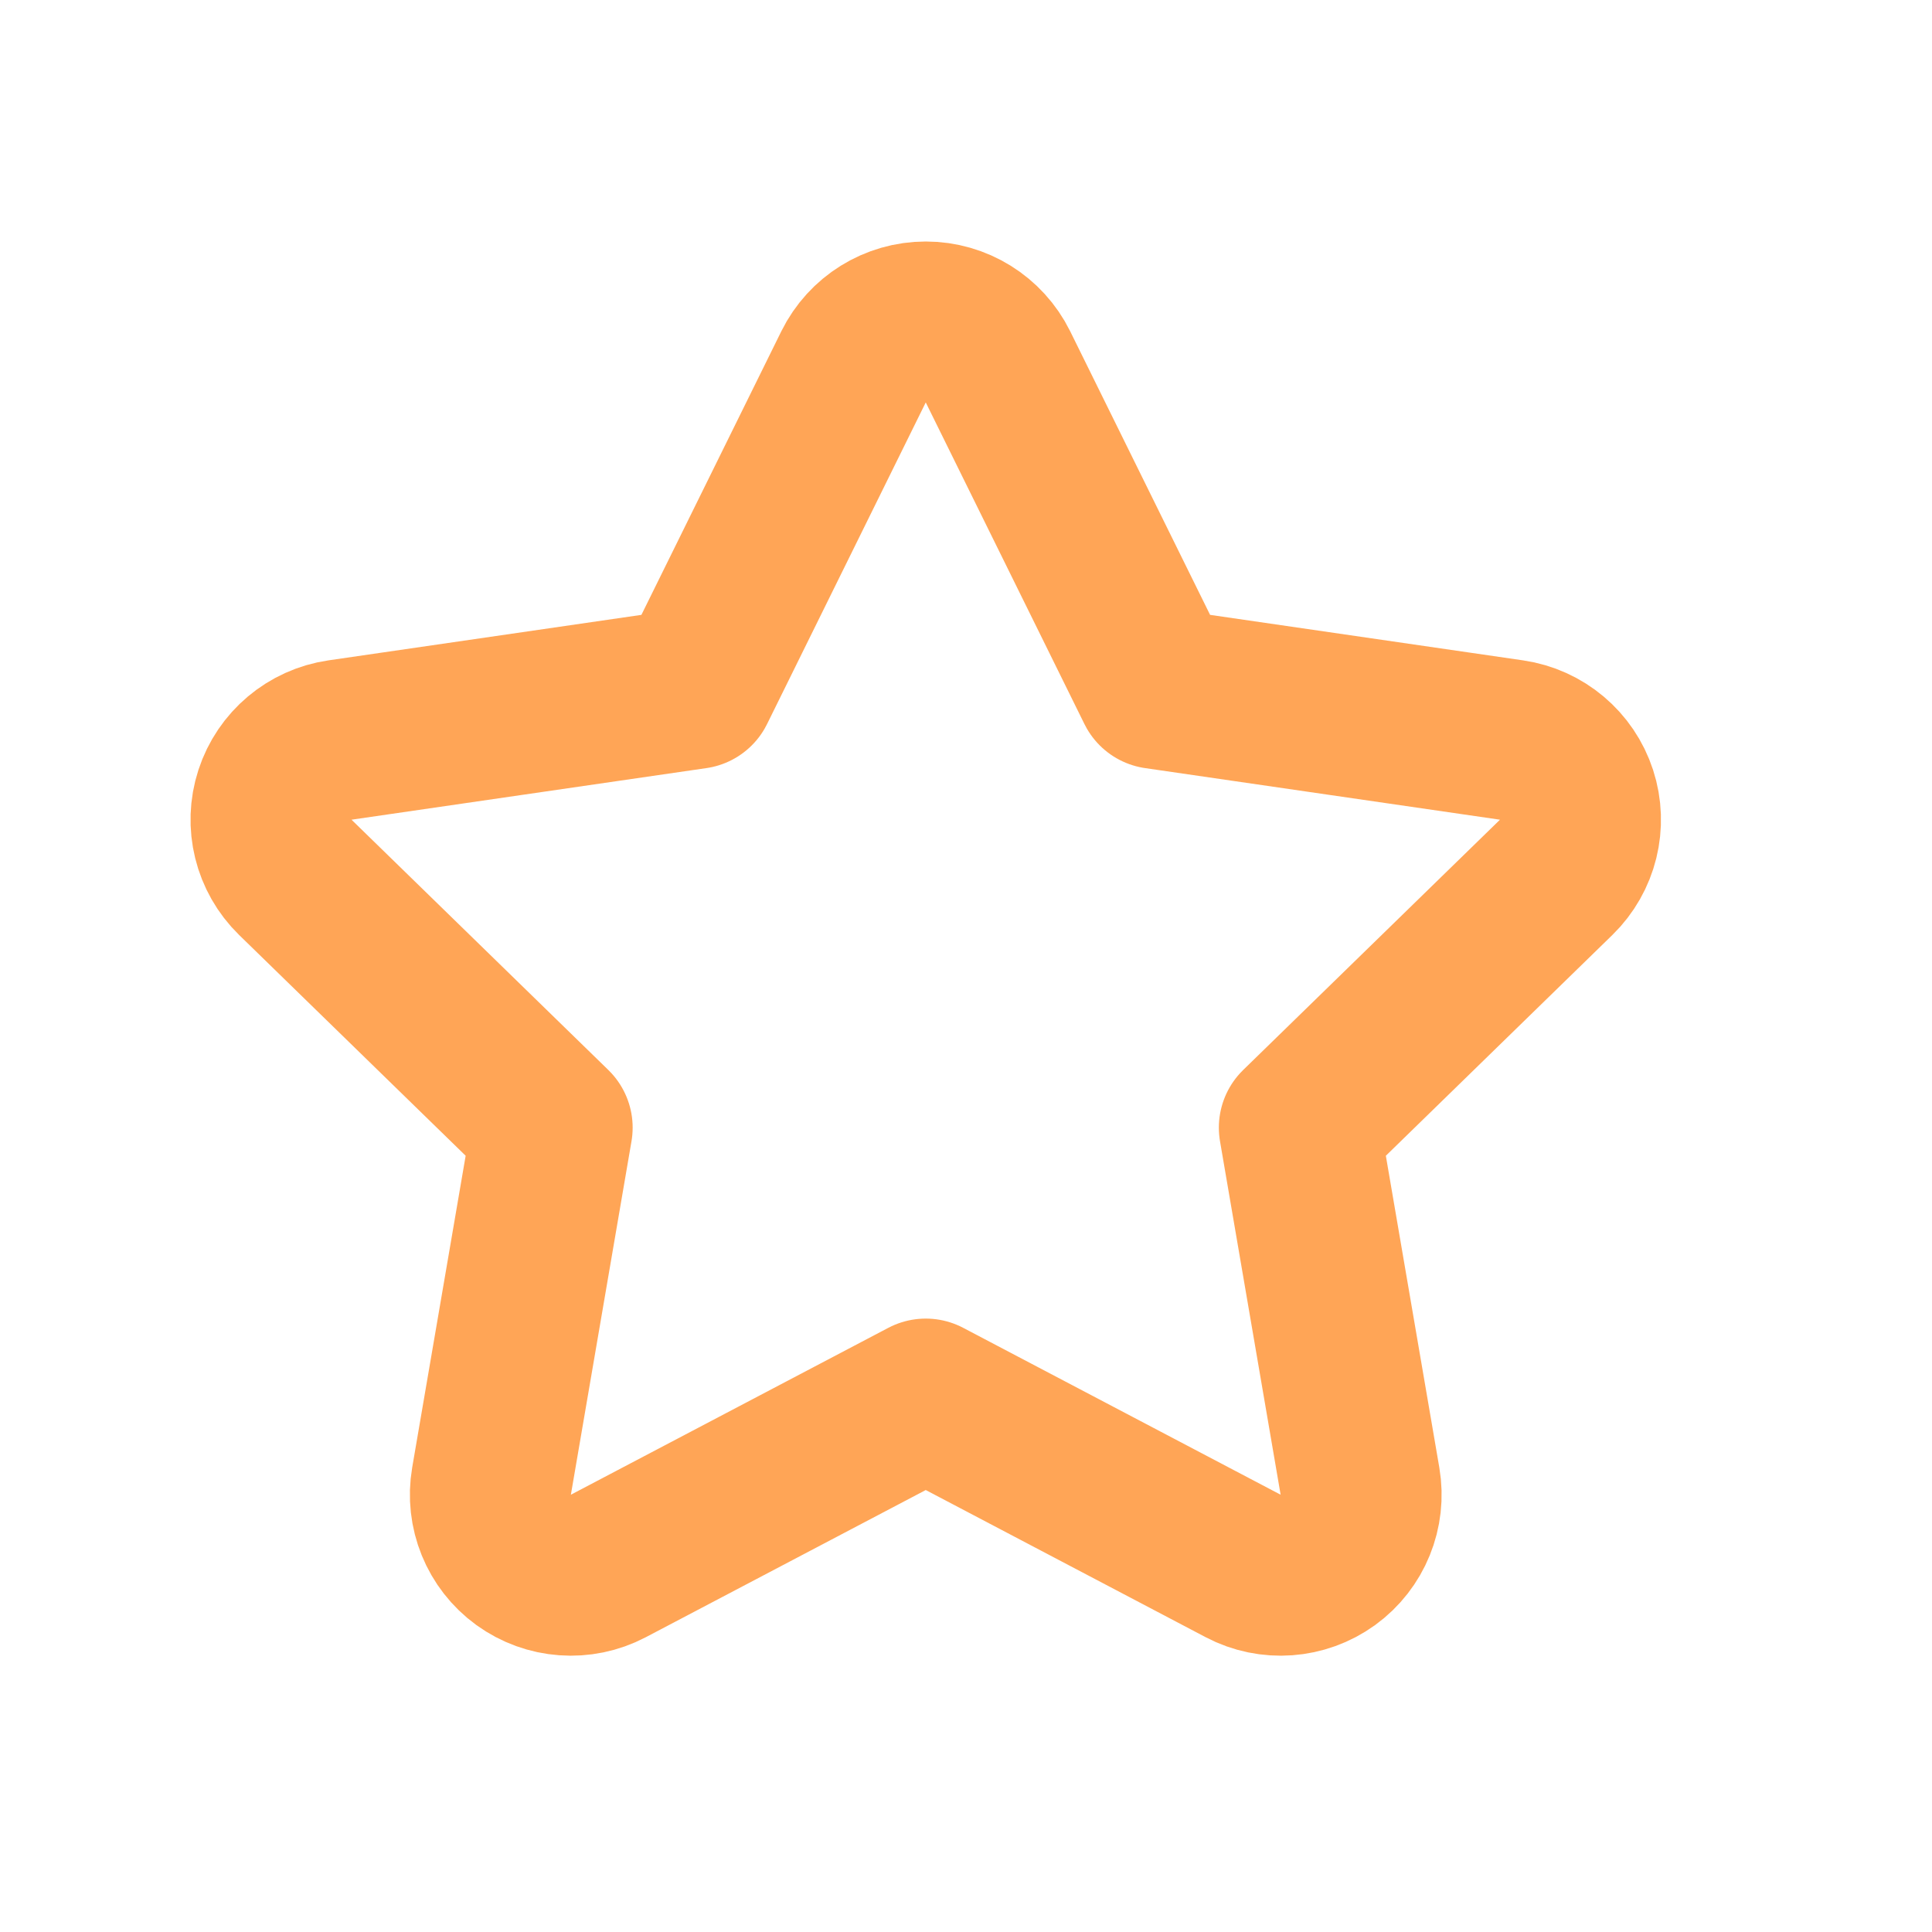
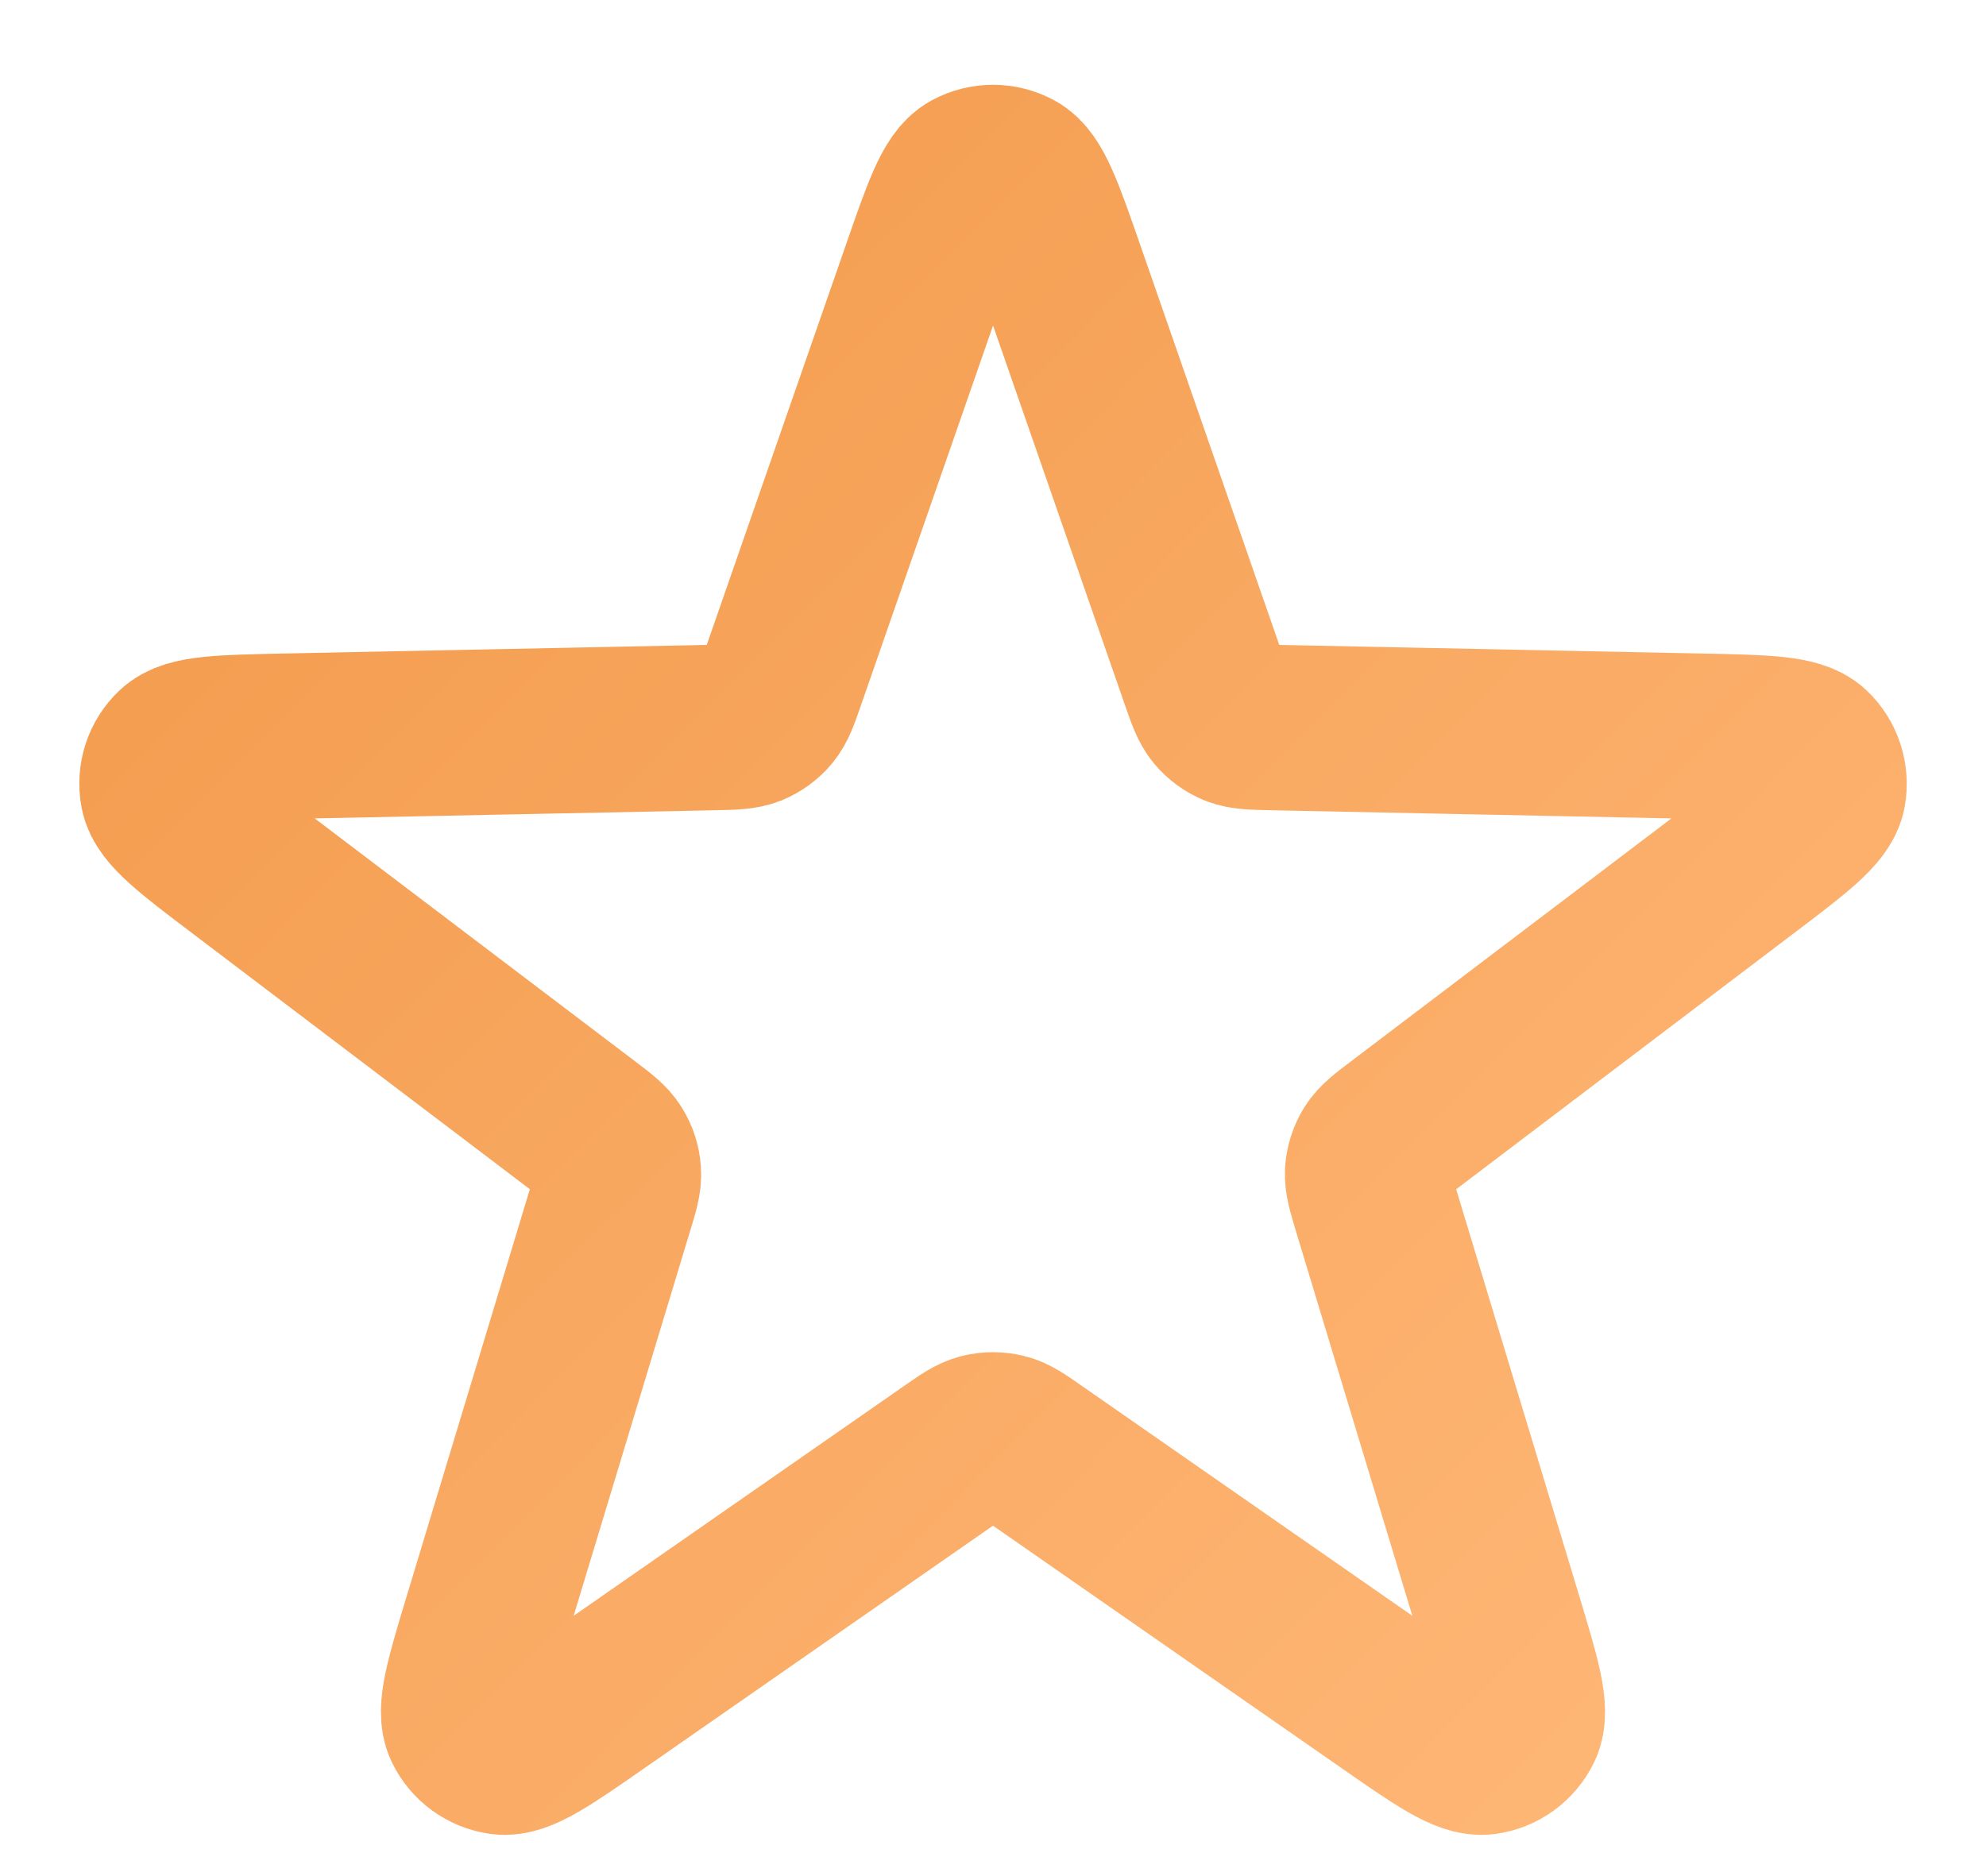
- <svg xmlns="http://www.w3.org/2000/svg" width="24" height="24" viewBox="0 0 24 24" fill="none">
-   <path d="M12.397 4.557C12.228 4.216 11.881 4 11.5 4C11.119 4 10.772 4.216 10.603 4.557L8.632 8.552L4.223 9.193C3.847 9.248 3.534 9.511 3.416 9.873C3.298 10.235 3.396 10.633 3.669 10.899L6.859 14.008L6.106 18.399C6.042 18.774 6.196 19.153 6.504 19.377C6.812 19.6 7.22 19.63 7.557 19.453L11.5 17.38L15.443 19.453C15.78 19.63 16.188 19.6 16.496 19.377C16.804 19.153 16.958 18.774 16.894 18.399L16.141 14.008L19.331 10.899C19.604 10.633 19.702 10.235 19.584 9.873C19.466 9.511 19.153 9.248 18.777 9.193L14.368 8.552L12.397 4.557Z" stroke="#FFA556" stroke-width="2" stroke-linejoin="round" />
+ <svg xmlns="http://www.w3.org/2000/svg" width="18" height="17" viewBox="0 0 18 17" fill="none">
+   <path d="M8.371 2.478C8.563 1.923 8.66 1.646 8.802 1.569C8.926 1.502 9.075 1.502 9.198 1.569C9.341 1.646 9.437 1.923 9.63 2.478L10.905 6.147C10.96 6.305 10.988 6.384 11.037 6.443C11.081 6.495 11.136 6.535 11.199 6.561C11.271 6.589 11.354 6.591 11.521 6.595L15.405 6.674C15.992 6.686 16.285 6.692 16.403 6.804C16.504 6.9 16.55 7.042 16.525 7.18C16.496 7.339 16.262 7.517 15.794 7.871L12.699 10.218C12.565 10.319 12.499 10.37 12.458 10.435C12.422 10.492 12.401 10.558 12.396 10.626C12.391 10.702 12.415 10.782 12.463 10.942L13.588 14.66C13.758 15.222 13.843 15.503 13.773 15.649C13.712 15.776 13.592 15.863 13.453 15.882C13.292 15.903 13.051 15.736 12.569 15.4L9.381 13.182C9.244 13.086 9.175 13.038 9.101 13.02C9.035 13.004 8.966 13.004 8.9 13.02C8.825 13.038 8.757 13.086 8.619 13.182L5.431 15.4C4.949 15.736 4.708 15.903 4.547 15.882C4.408 15.863 4.288 15.776 4.227 15.649C4.157 15.503 4.242 15.222 4.412 14.66L5.537 10.942C5.586 10.782 5.61 10.702 5.604 10.626C5.6 10.558 5.578 10.492 5.542 10.435C5.502 10.37 5.435 10.319 5.302 10.218L2.207 7.871C1.739 7.517 1.505 7.339 1.476 7.18C1.45 7.042 1.496 6.9 1.598 6.804C1.715 6.692 2.009 6.686 2.596 6.674L6.479 6.595C6.646 6.591 6.73 6.589 6.801 6.561C6.864 6.535 6.92 6.495 6.963 6.443C7.013 6.384 7.04 6.305 7.095 6.147L8.371 2.478Z" stroke="url(#paint0_linear_4954_1500)" stroke-width="1.5" stroke-linecap="round" stroke-linejoin="round" />
+   <defs>
+     <linearGradient id="paint0_linear_4954_1500" x1="0.442" y1="2.498" x2="15.808" y2="17.755" gradientUnits="userSpaceOnUse">
+       <stop stop-color="#F2994A" />
+       <stop offset="0.953" stop-color="#FFB878" />
+       <stop offset="1" stop-color="#F2994A" stop-opacity="0" />
+     </linearGradient>
+   </defs>
</svg>
